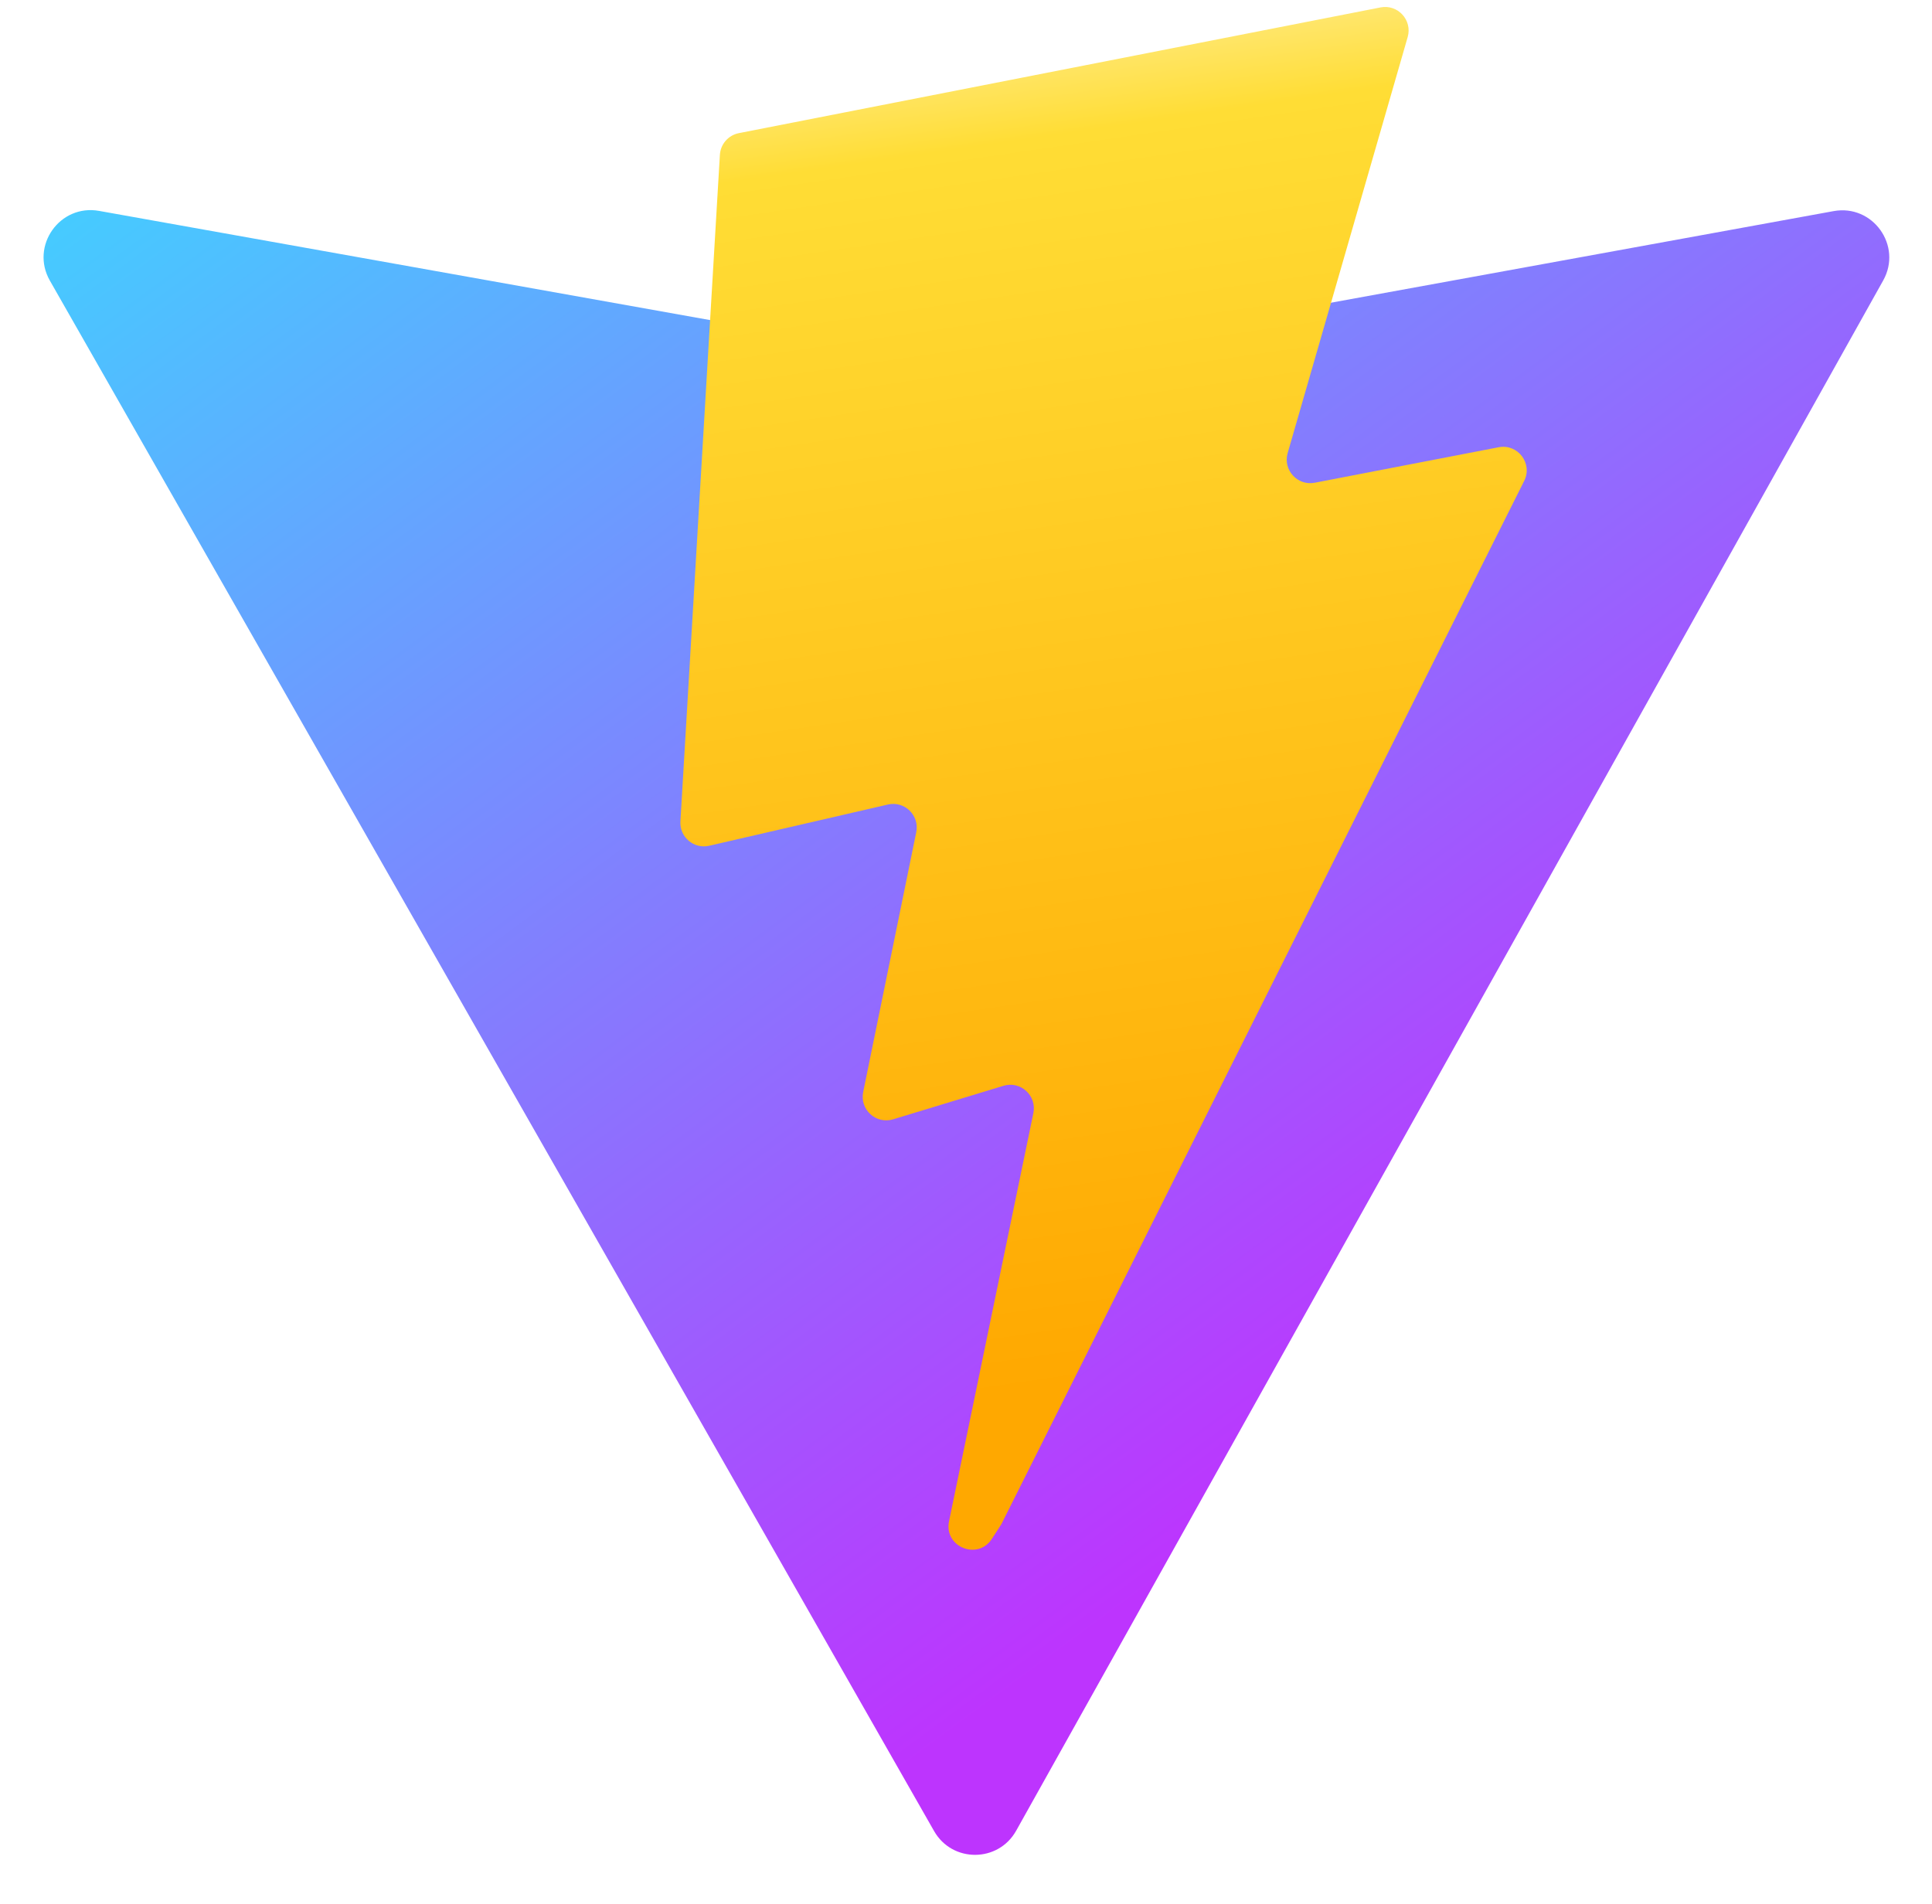
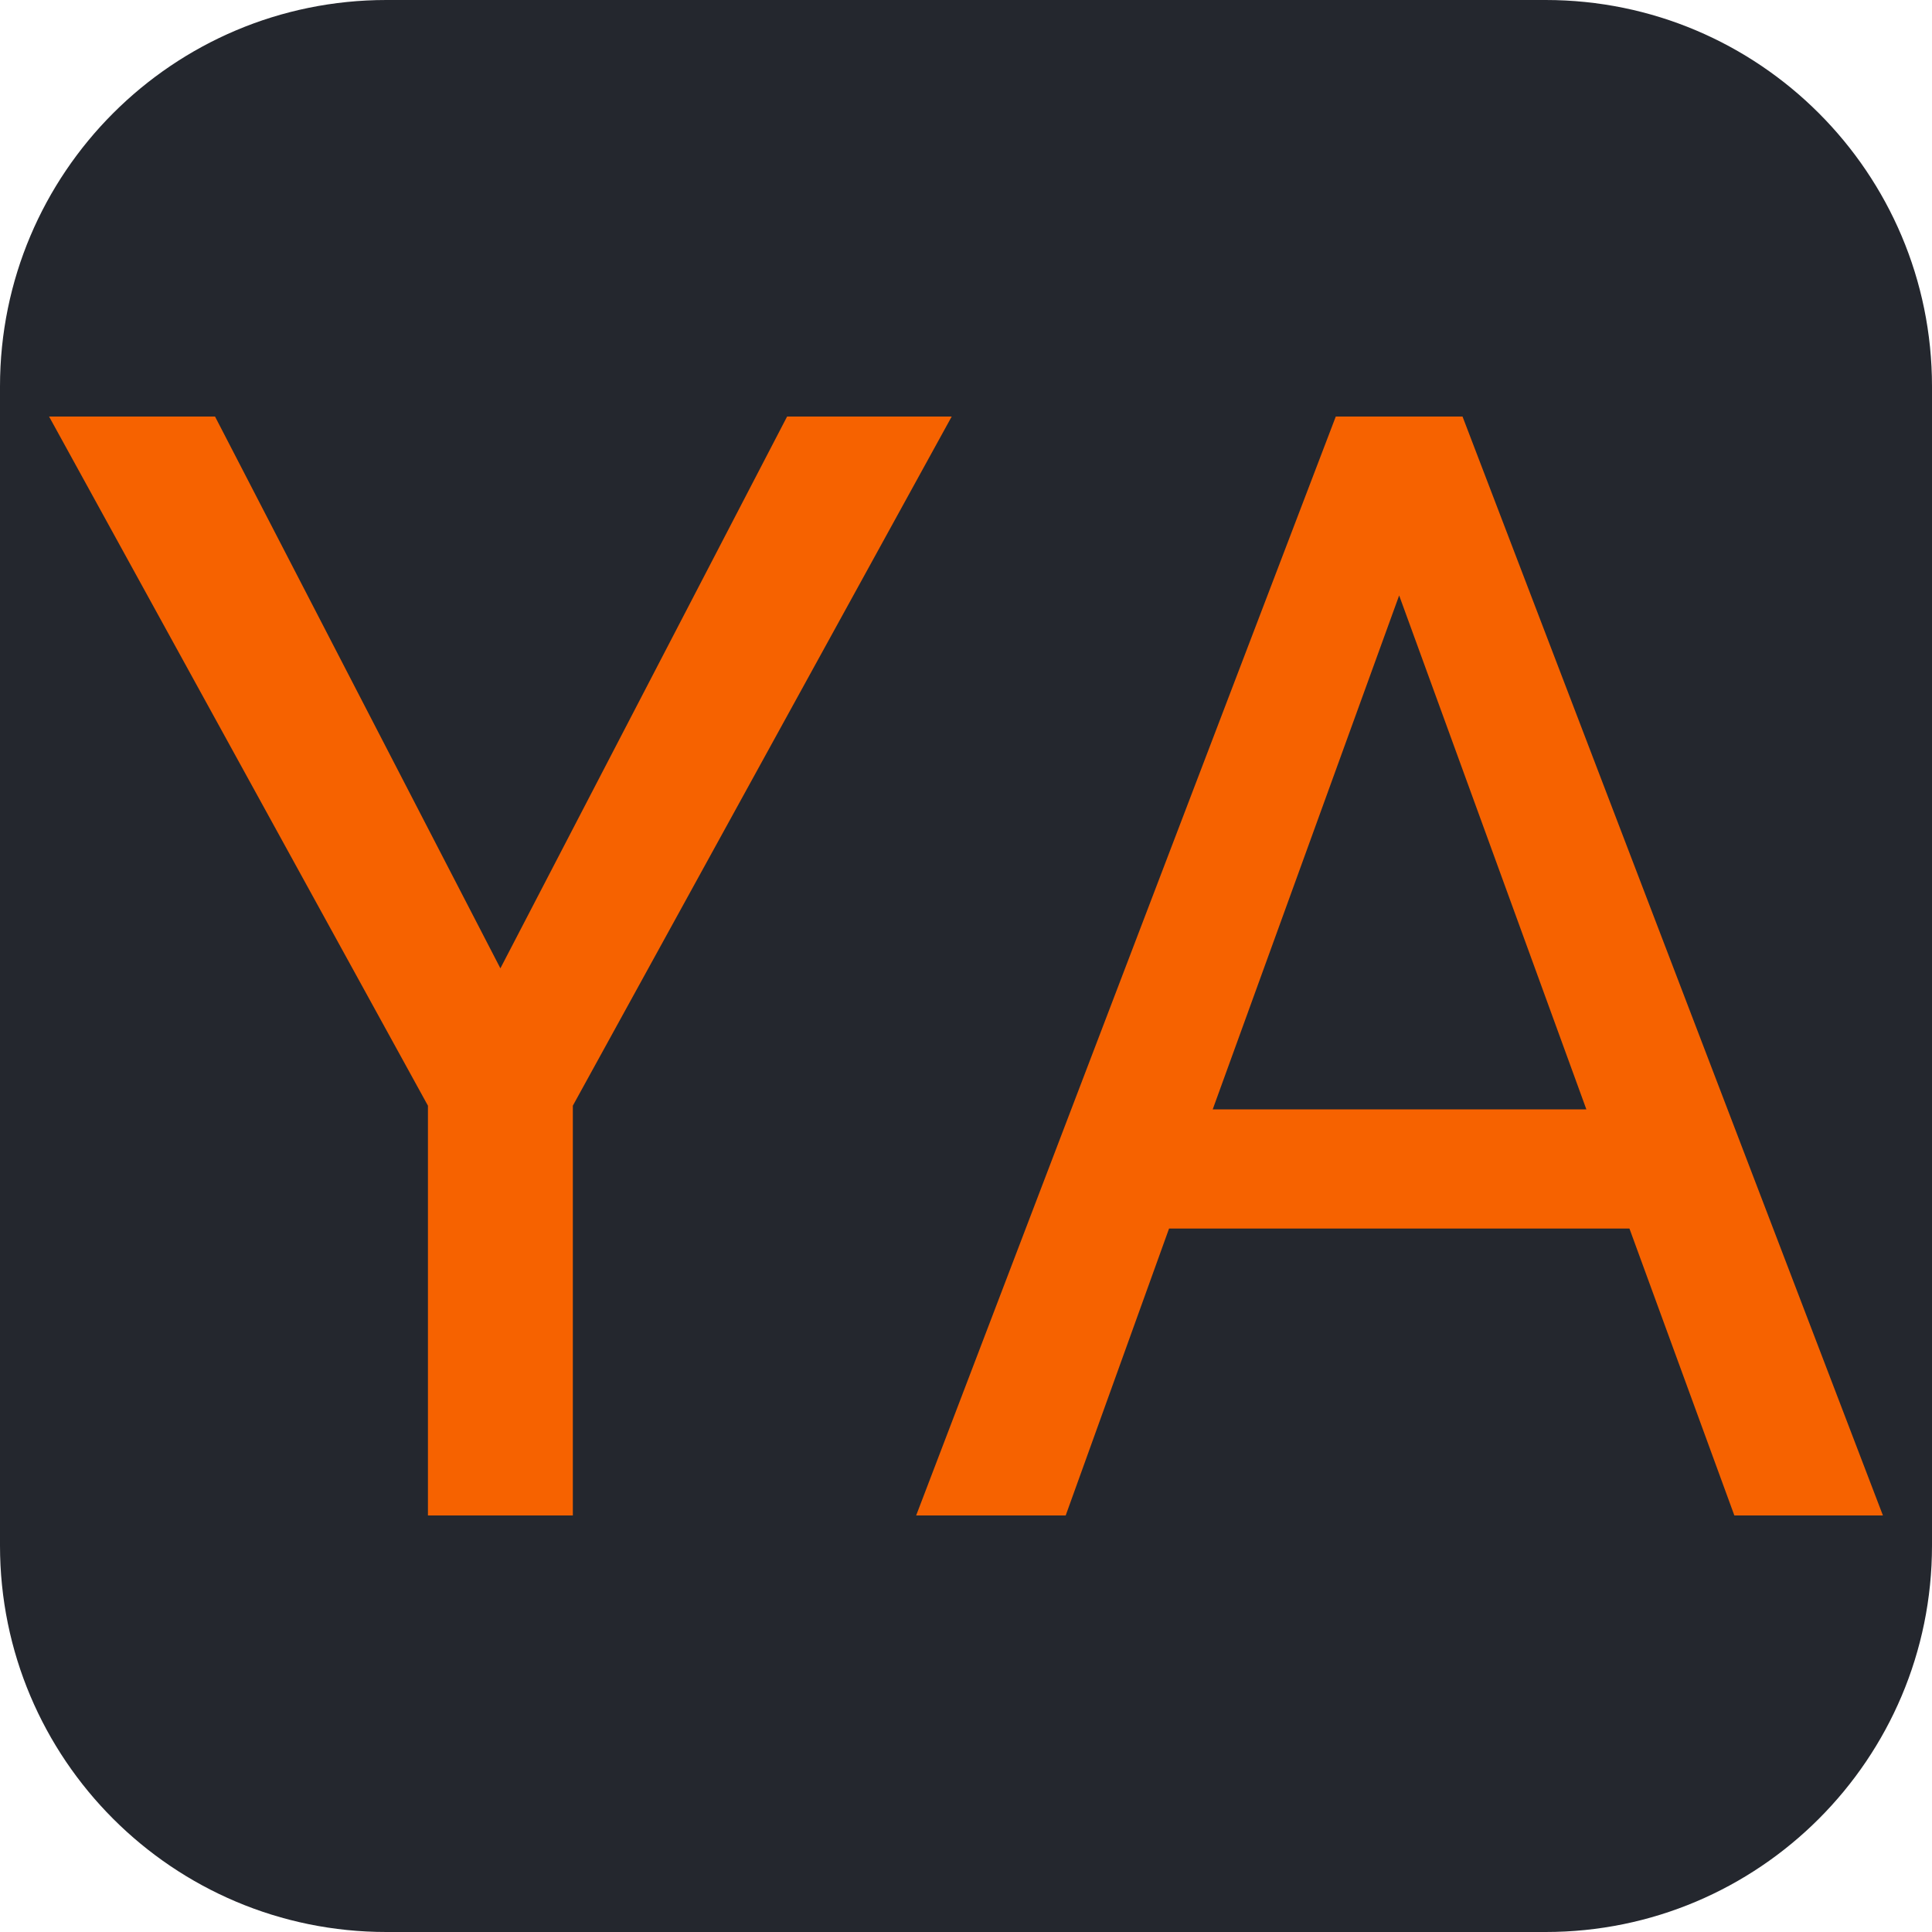
- <svg xmlns="http://www.w3.org/2000/svg" width="410" height="404" viewBox="0 0 410 404" fill="none">
-   <path d="M399.641 59.525L215.643 388.545C211.844 395.338 202.084 395.378 198.228 388.618L10.582 59.556C6.381 52.19 12.68 43.267 21.028 44.759L205.223 77.682C206.398 77.892 207.601 77.89 208.776 77.676L389.119 44.806C397.439 43.289 403.768 52.143 399.641 59.525Z" fill="url(#paint0_linear)" />
-   <path d="M292.965 1.574L156.801 28.255C154.563 28.694 152.906 30.59 152.771 32.866L144.395 174.33C144.198 177.662 147.258 180.248 150.51 179.498L188.42 170.749C191.967 169.931 195.172 173.055 194.443 176.622L183.18 231.775C182.422 235.487 185.907 238.661 189.532 237.56L212.947 230.446C216.577 229.344 220.065 232.527 219.297 236.242L201.398 322.875C200.278 328.294 207.486 331.249 210.492 326.603L212.5 323.5L323.454 102.072C325.312 98.365 322.108 94.137 318.036 94.923L279.014 102.454C275.347 103.161 272.227 99.746 273.262 96.158L298.731 7.867C299.767 4.273 296.636 0.855 292.965 1.574Z" fill="url(#paint1_linear)" />
-   <defs>
-     <linearGradient id="paint0_linear" x1="6" y1="33" x2="235" y2="344" gradientUnits="userSpaceOnUse">
-       <stop stop-color="#41D1FF" />
-       <stop offset="1" stop-color="#BD34FE" />
-     </linearGradient>
-     <linearGradient id="paint1_linear" x1="194.651" y1="8.818" x2="236.076" y2="292.989" gradientUnits="userSpaceOnUse">
-       <stop stop-color="#FFEA83" />
-       <stop offset="0.083" stop-color="#FFDD35" />
-       <stop offset="1" stop-color="#FFA800" />
-     </linearGradient>
-   </defs>
+ <svg xmlns="http://www.w3.org/2000/svg" width="256" height="256" viewBox="0 0 100 100">
+   <rect width="100" height="100" rx="20" fill="#24272e" />
+   <path d="M11.13 21.56L25.90 50.12L40.74 21.56L49.26 21.56L29.65 57.23L29.65 78.44L22.15 78.44L22.15 57.23L2.54 21.56L11.13 21.56ZM89.77 78.44L84.34 63.59L60.51 63.59L55.16 78.44L47.42 78.44L69.14 21.56L75.70 21.56L97.46 78.44L89.77 78.44ZM72.42 30.82L62.77 57.42L82.11 57.42L72.42 30.82Z" fill="#f66200" />
</svg>
